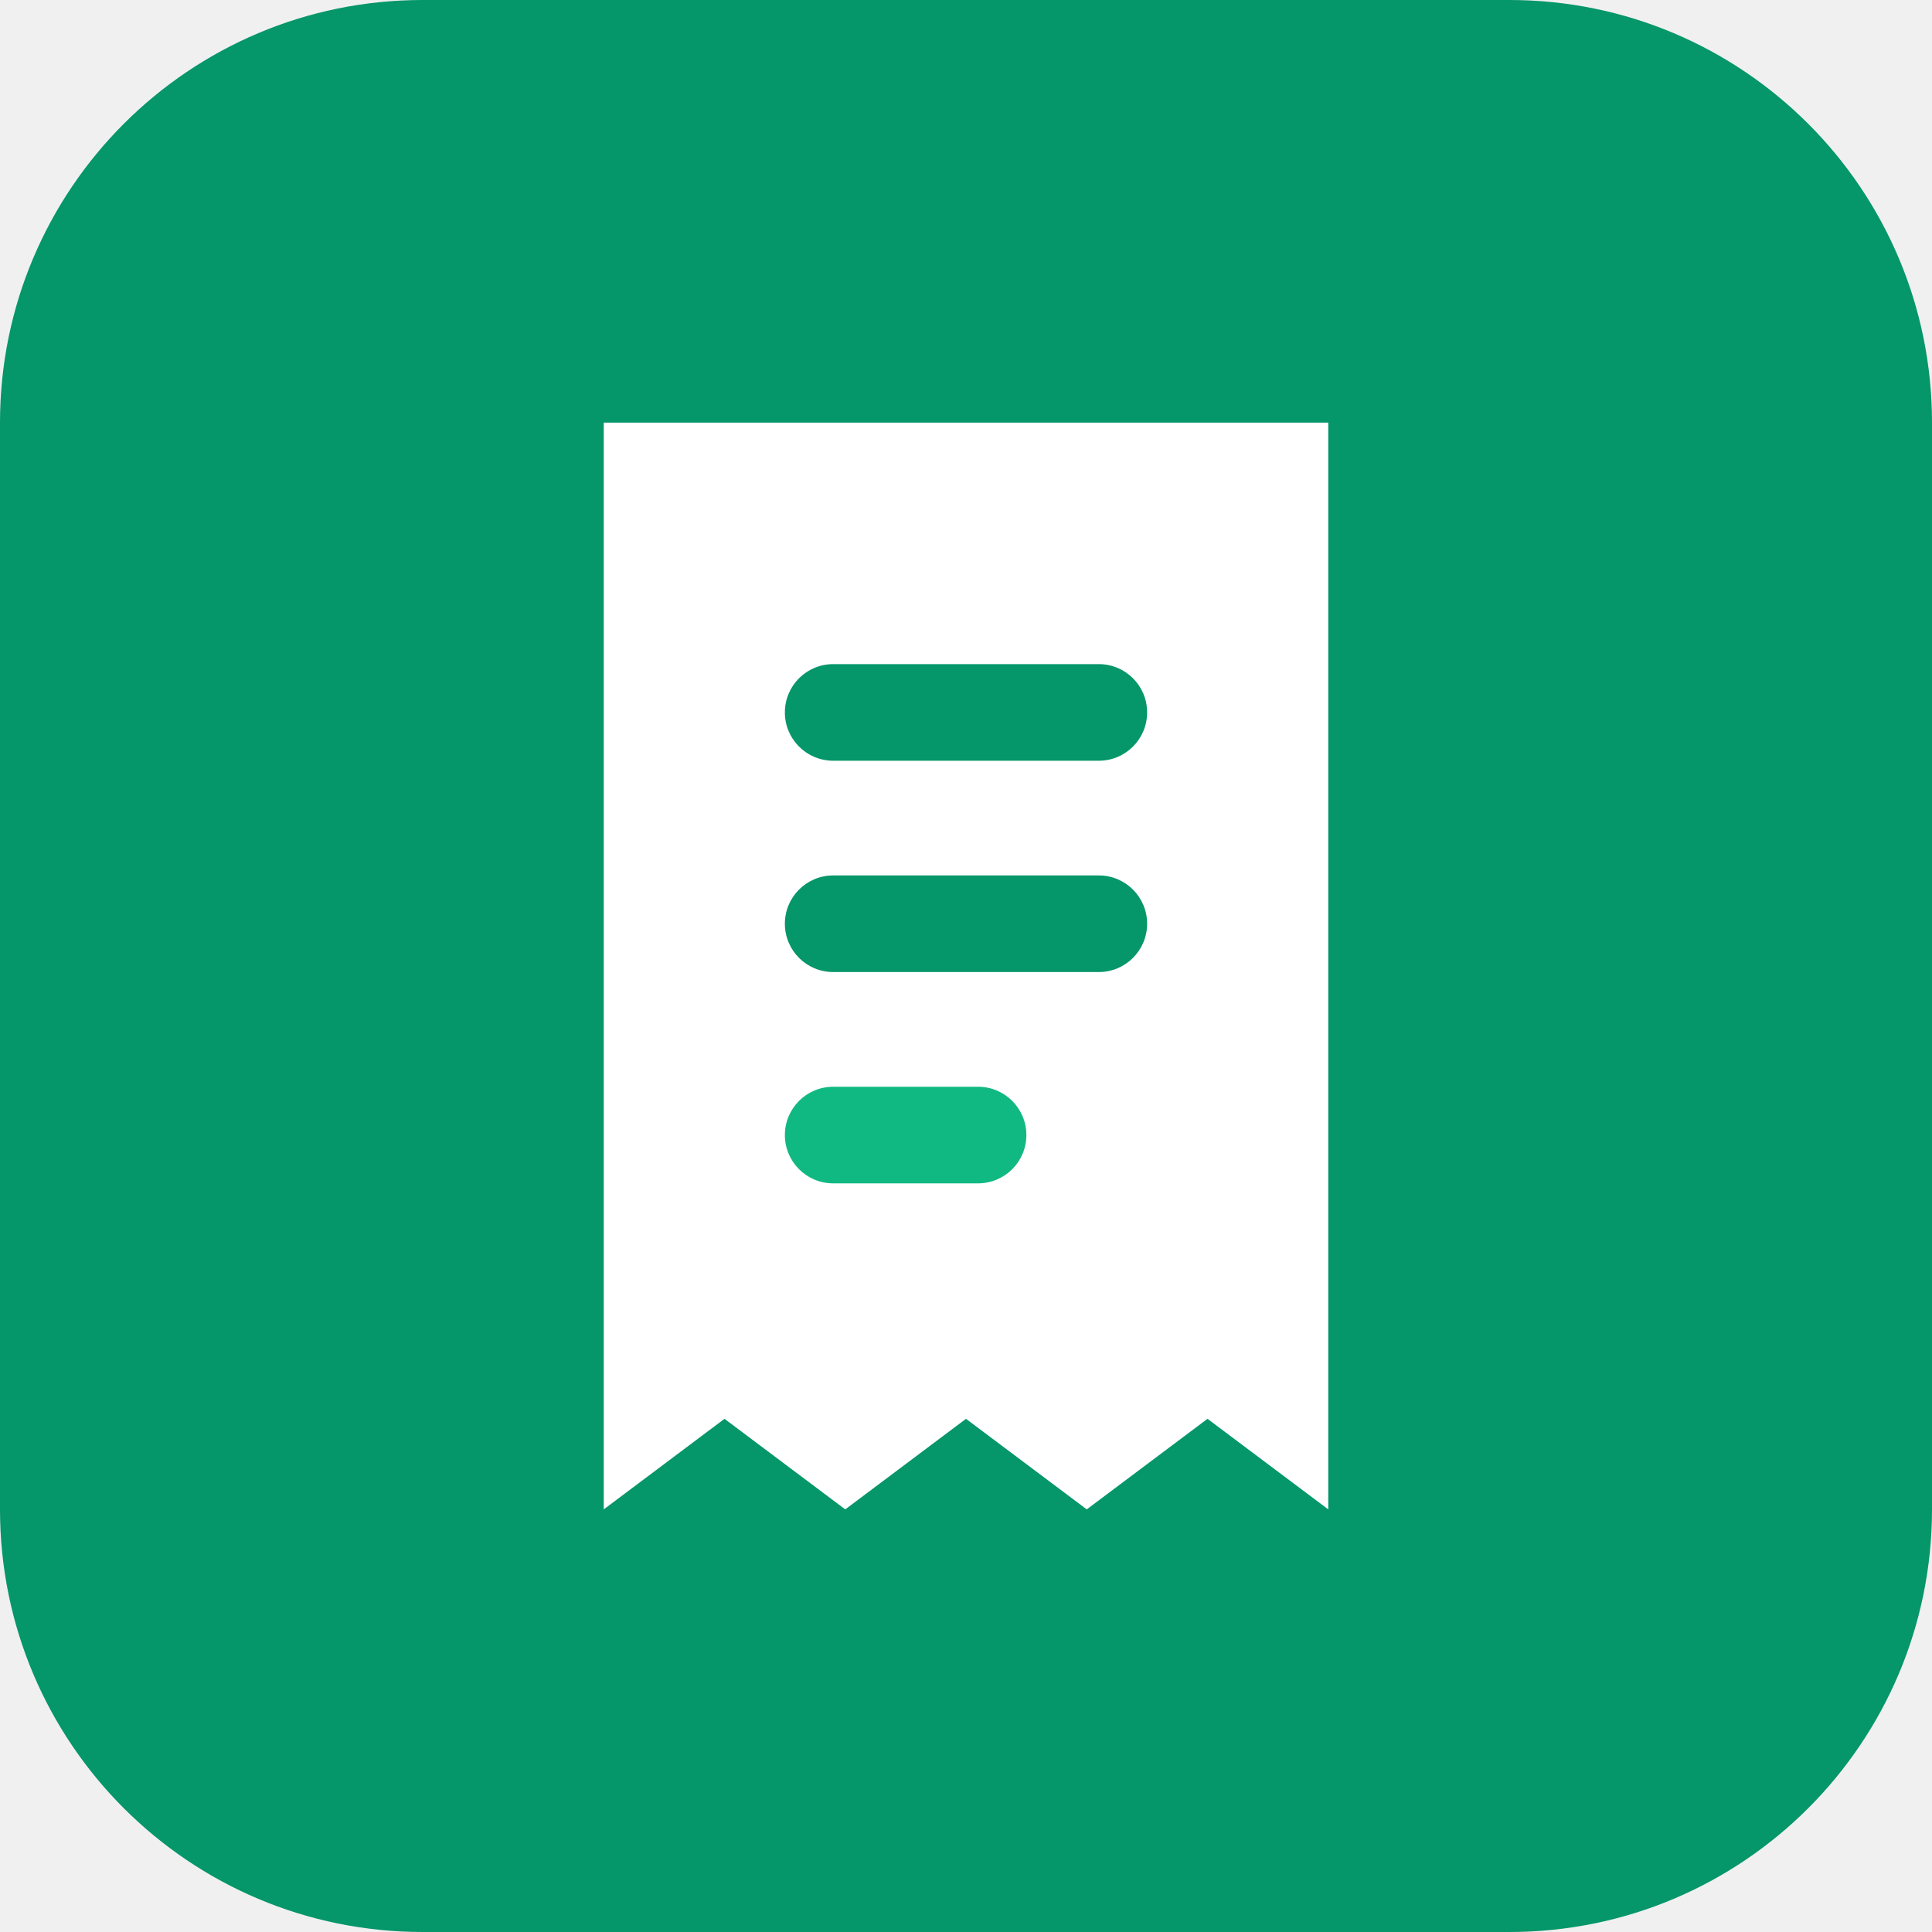
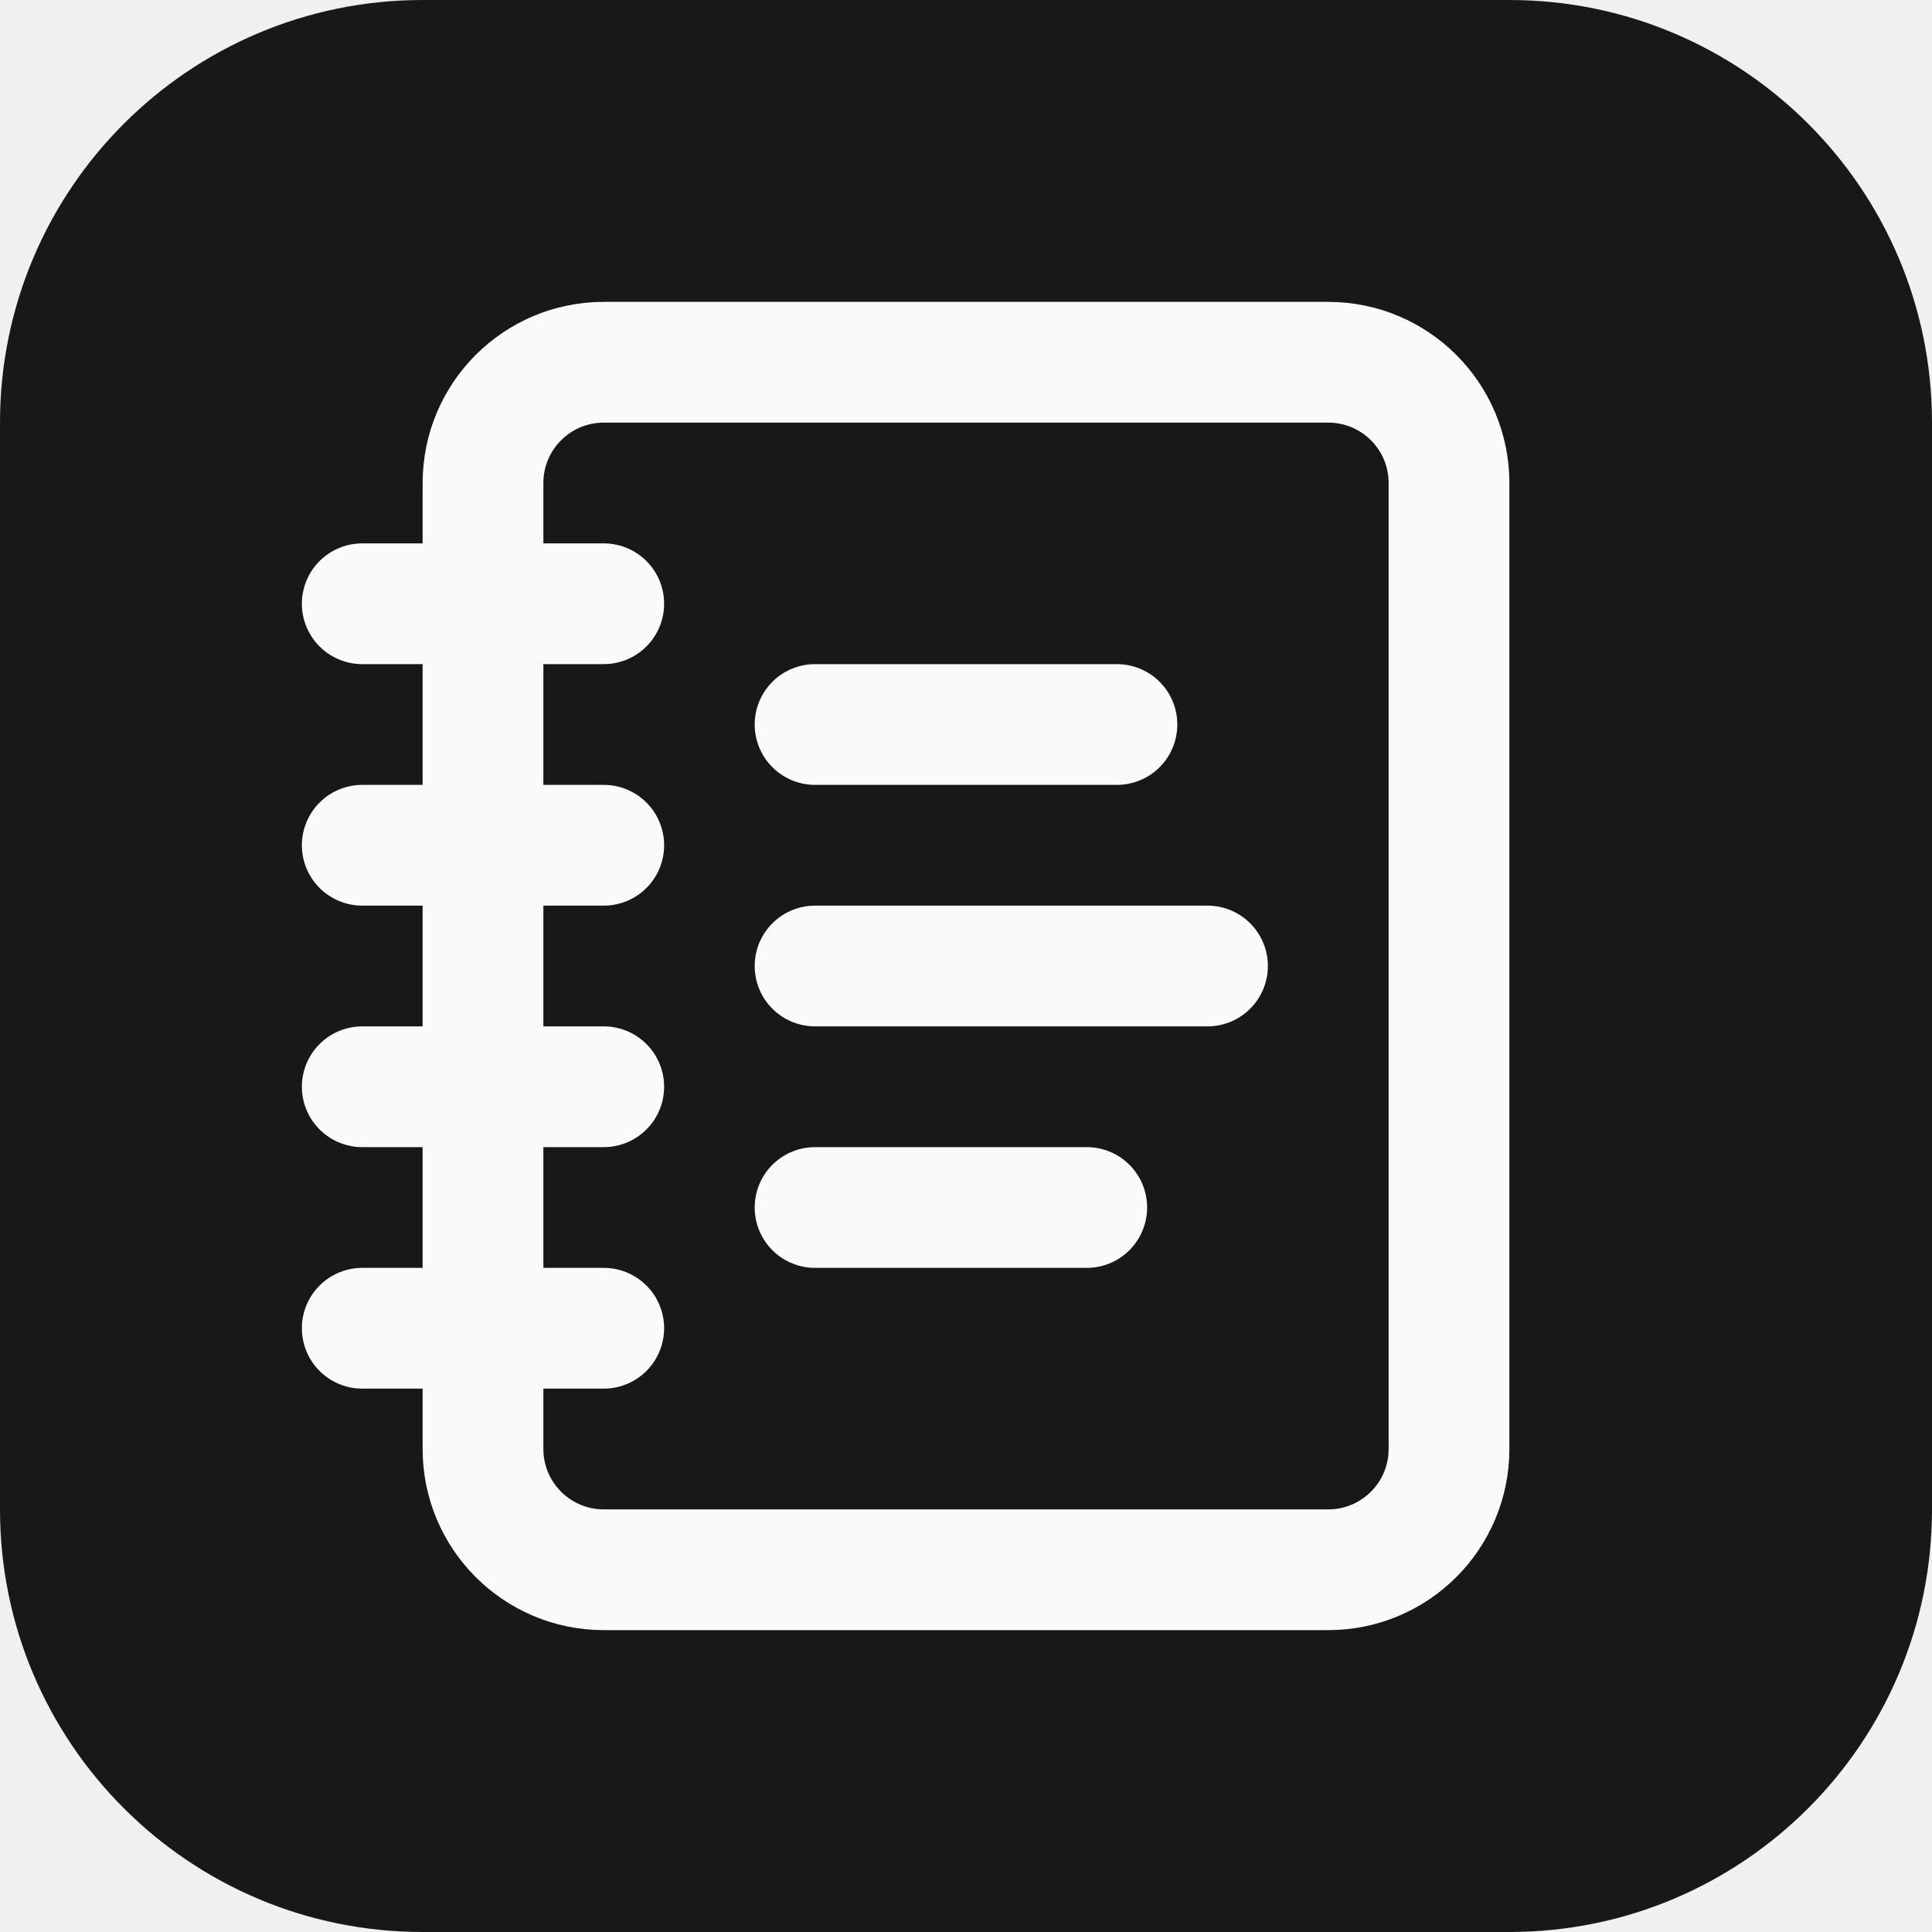
<svg xmlns="http://www.w3.org/2000/svg" viewBox="0 0 32 32">
-   <rect width="32" height="32" rx="7" fill="#059669" />
-   <path d="M10 7h12v18l-2-1.5L18 25l-2-1.5L14 25l-2-1.5L10 25V7z" fill="#fff" />
-   <rect x="13" y="11" width="6" height="1.6" rx="0.8" fill="#059669" />
-   <rect x="13" y="14.5" width="6" height="1.6" rx="0.8" fill="#059669" />
-   <rect x="13" y="18" width="4" height="1.6" rx="0.8" fill="#10b981" />
+   <rect width="32" height="32" rx="7" fill="#18181b" />
+   <g fill="none" stroke="#fafafa" stroke-width="2" stroke-linecap="round" stroke-linejoin="round" transform="translate(4 4)">
+     <path d="M2 6h4" />
+     <path d="M2 10h4" />
+     <path d="M2 14h4" />
+     <path d="M2 18h4" />
+     <rect width="16" height="20" x="4" y="2" rx="2" />
+     <path d="M9.5 8h5" />
+     <path d="M9.5 12H16" />
+     <path d="M9.5 16H14" />
+   </g>
</svg>
